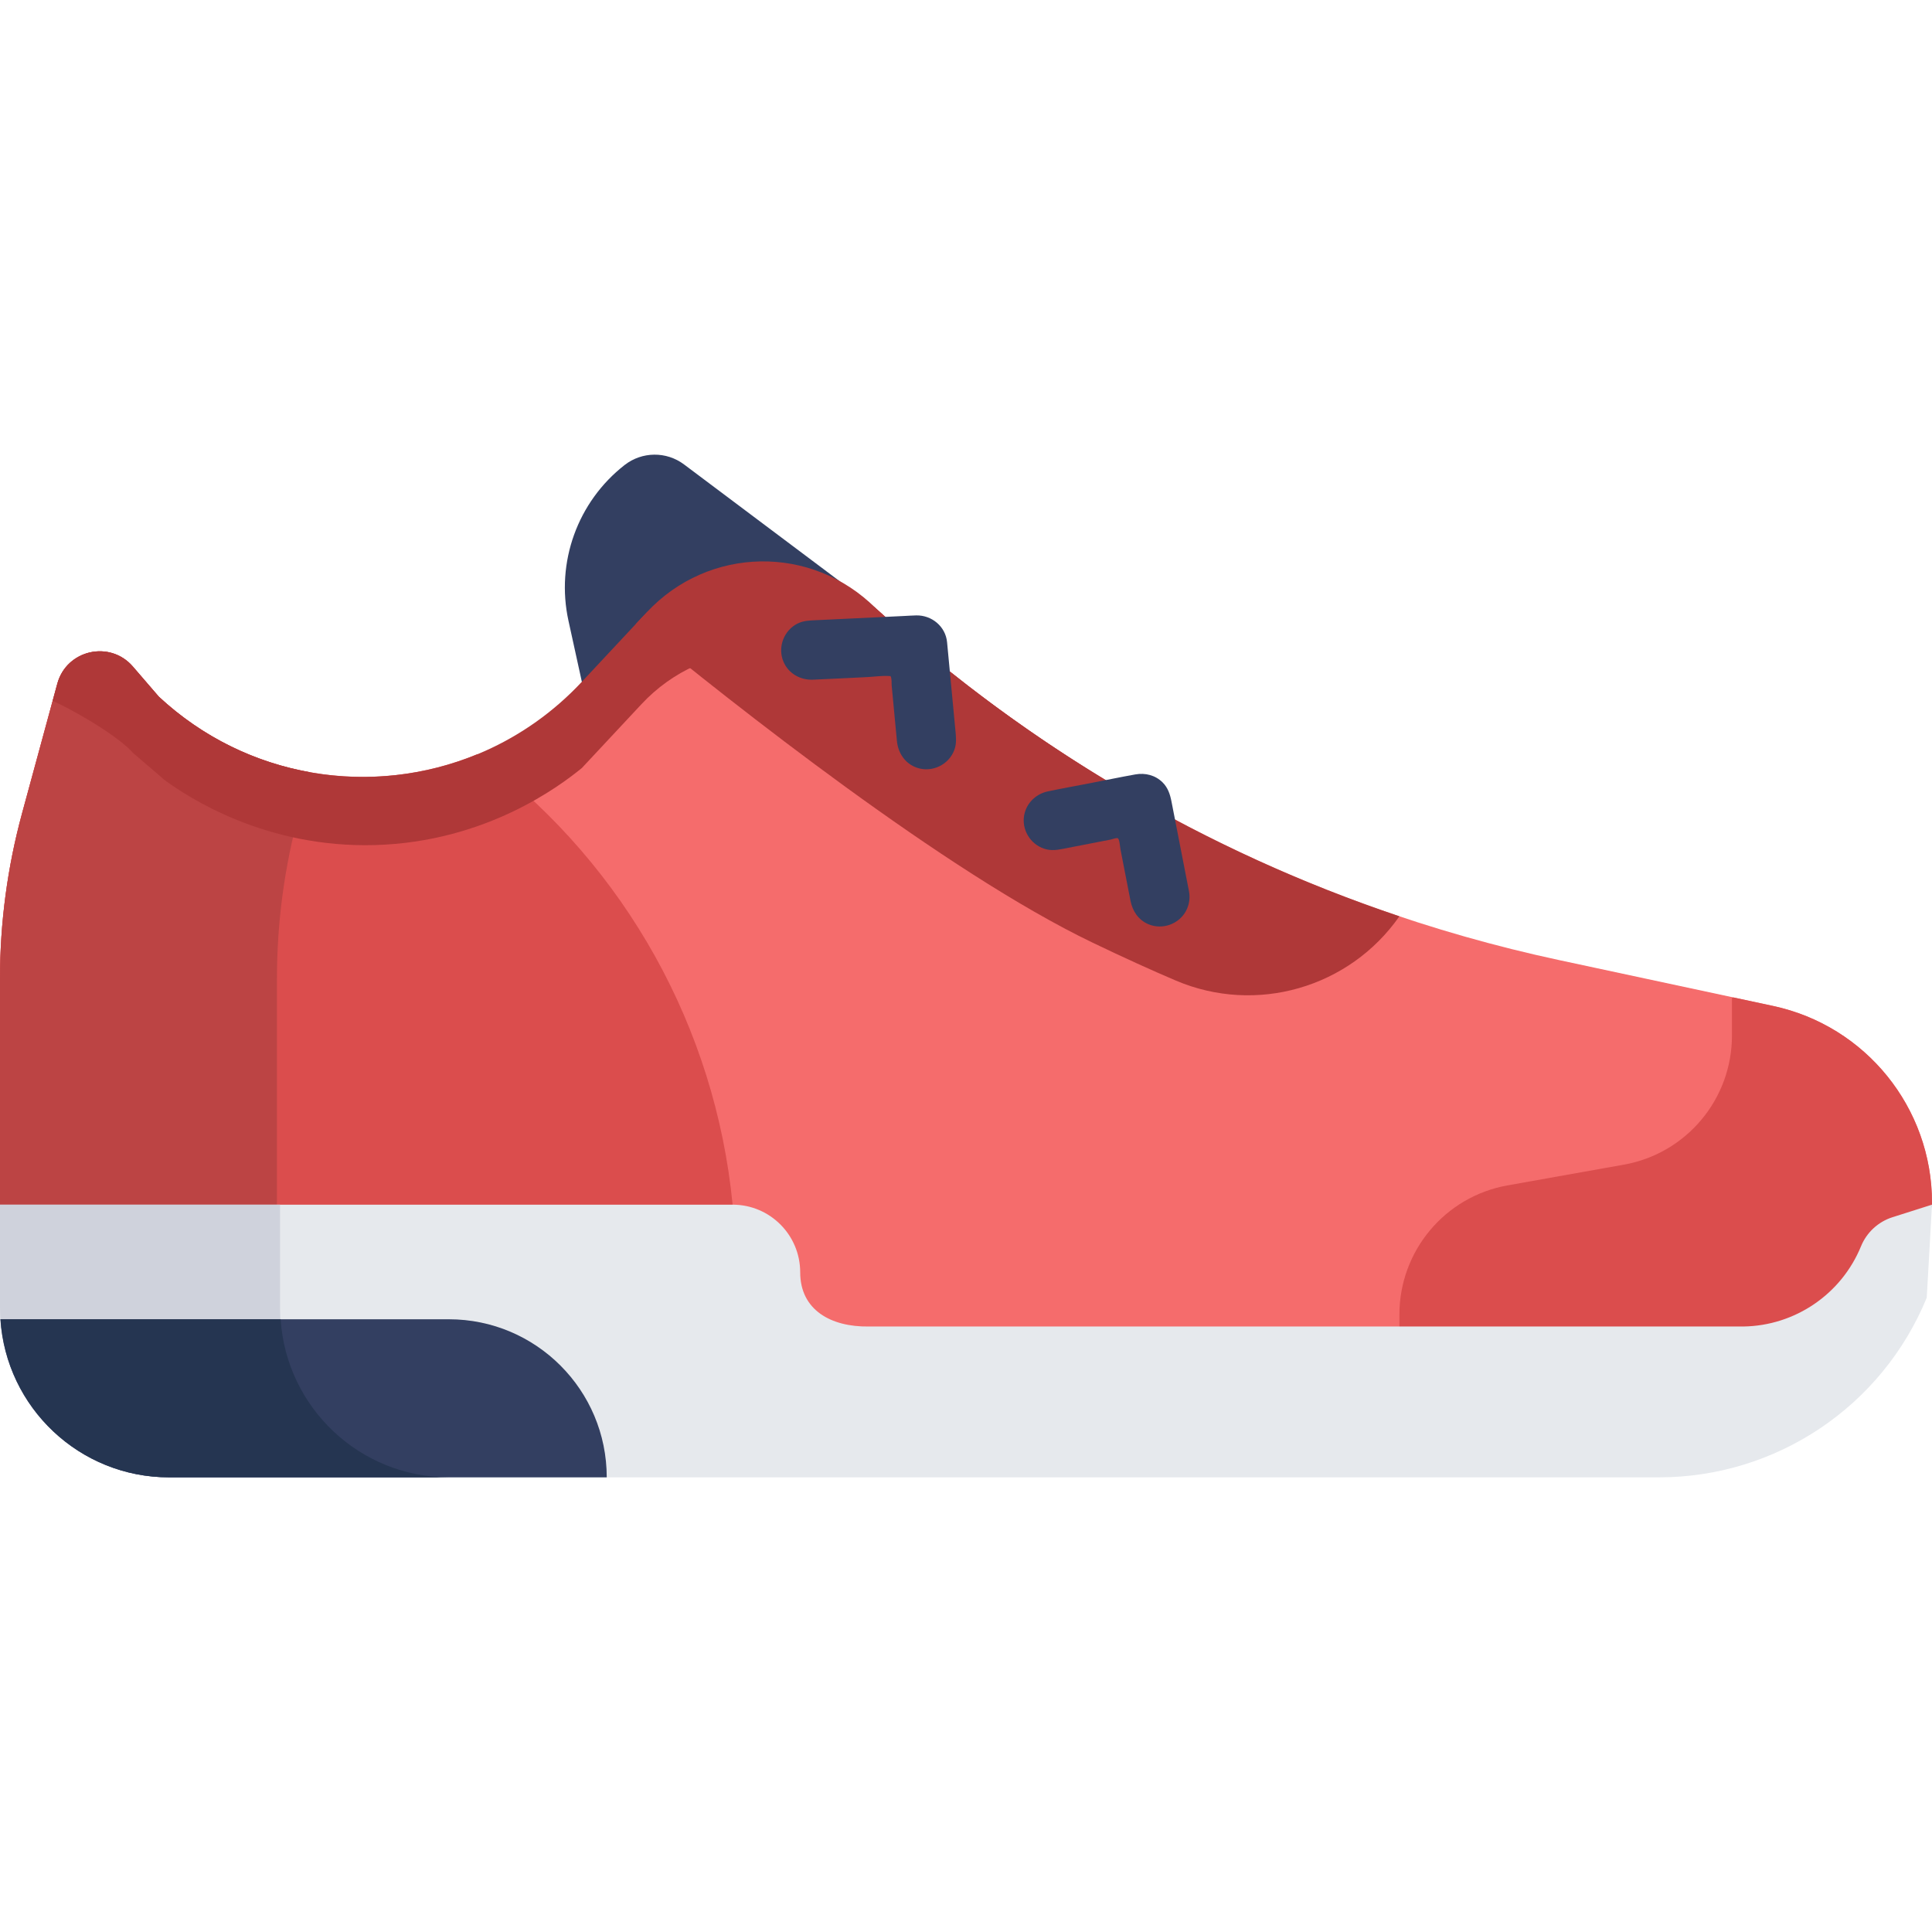
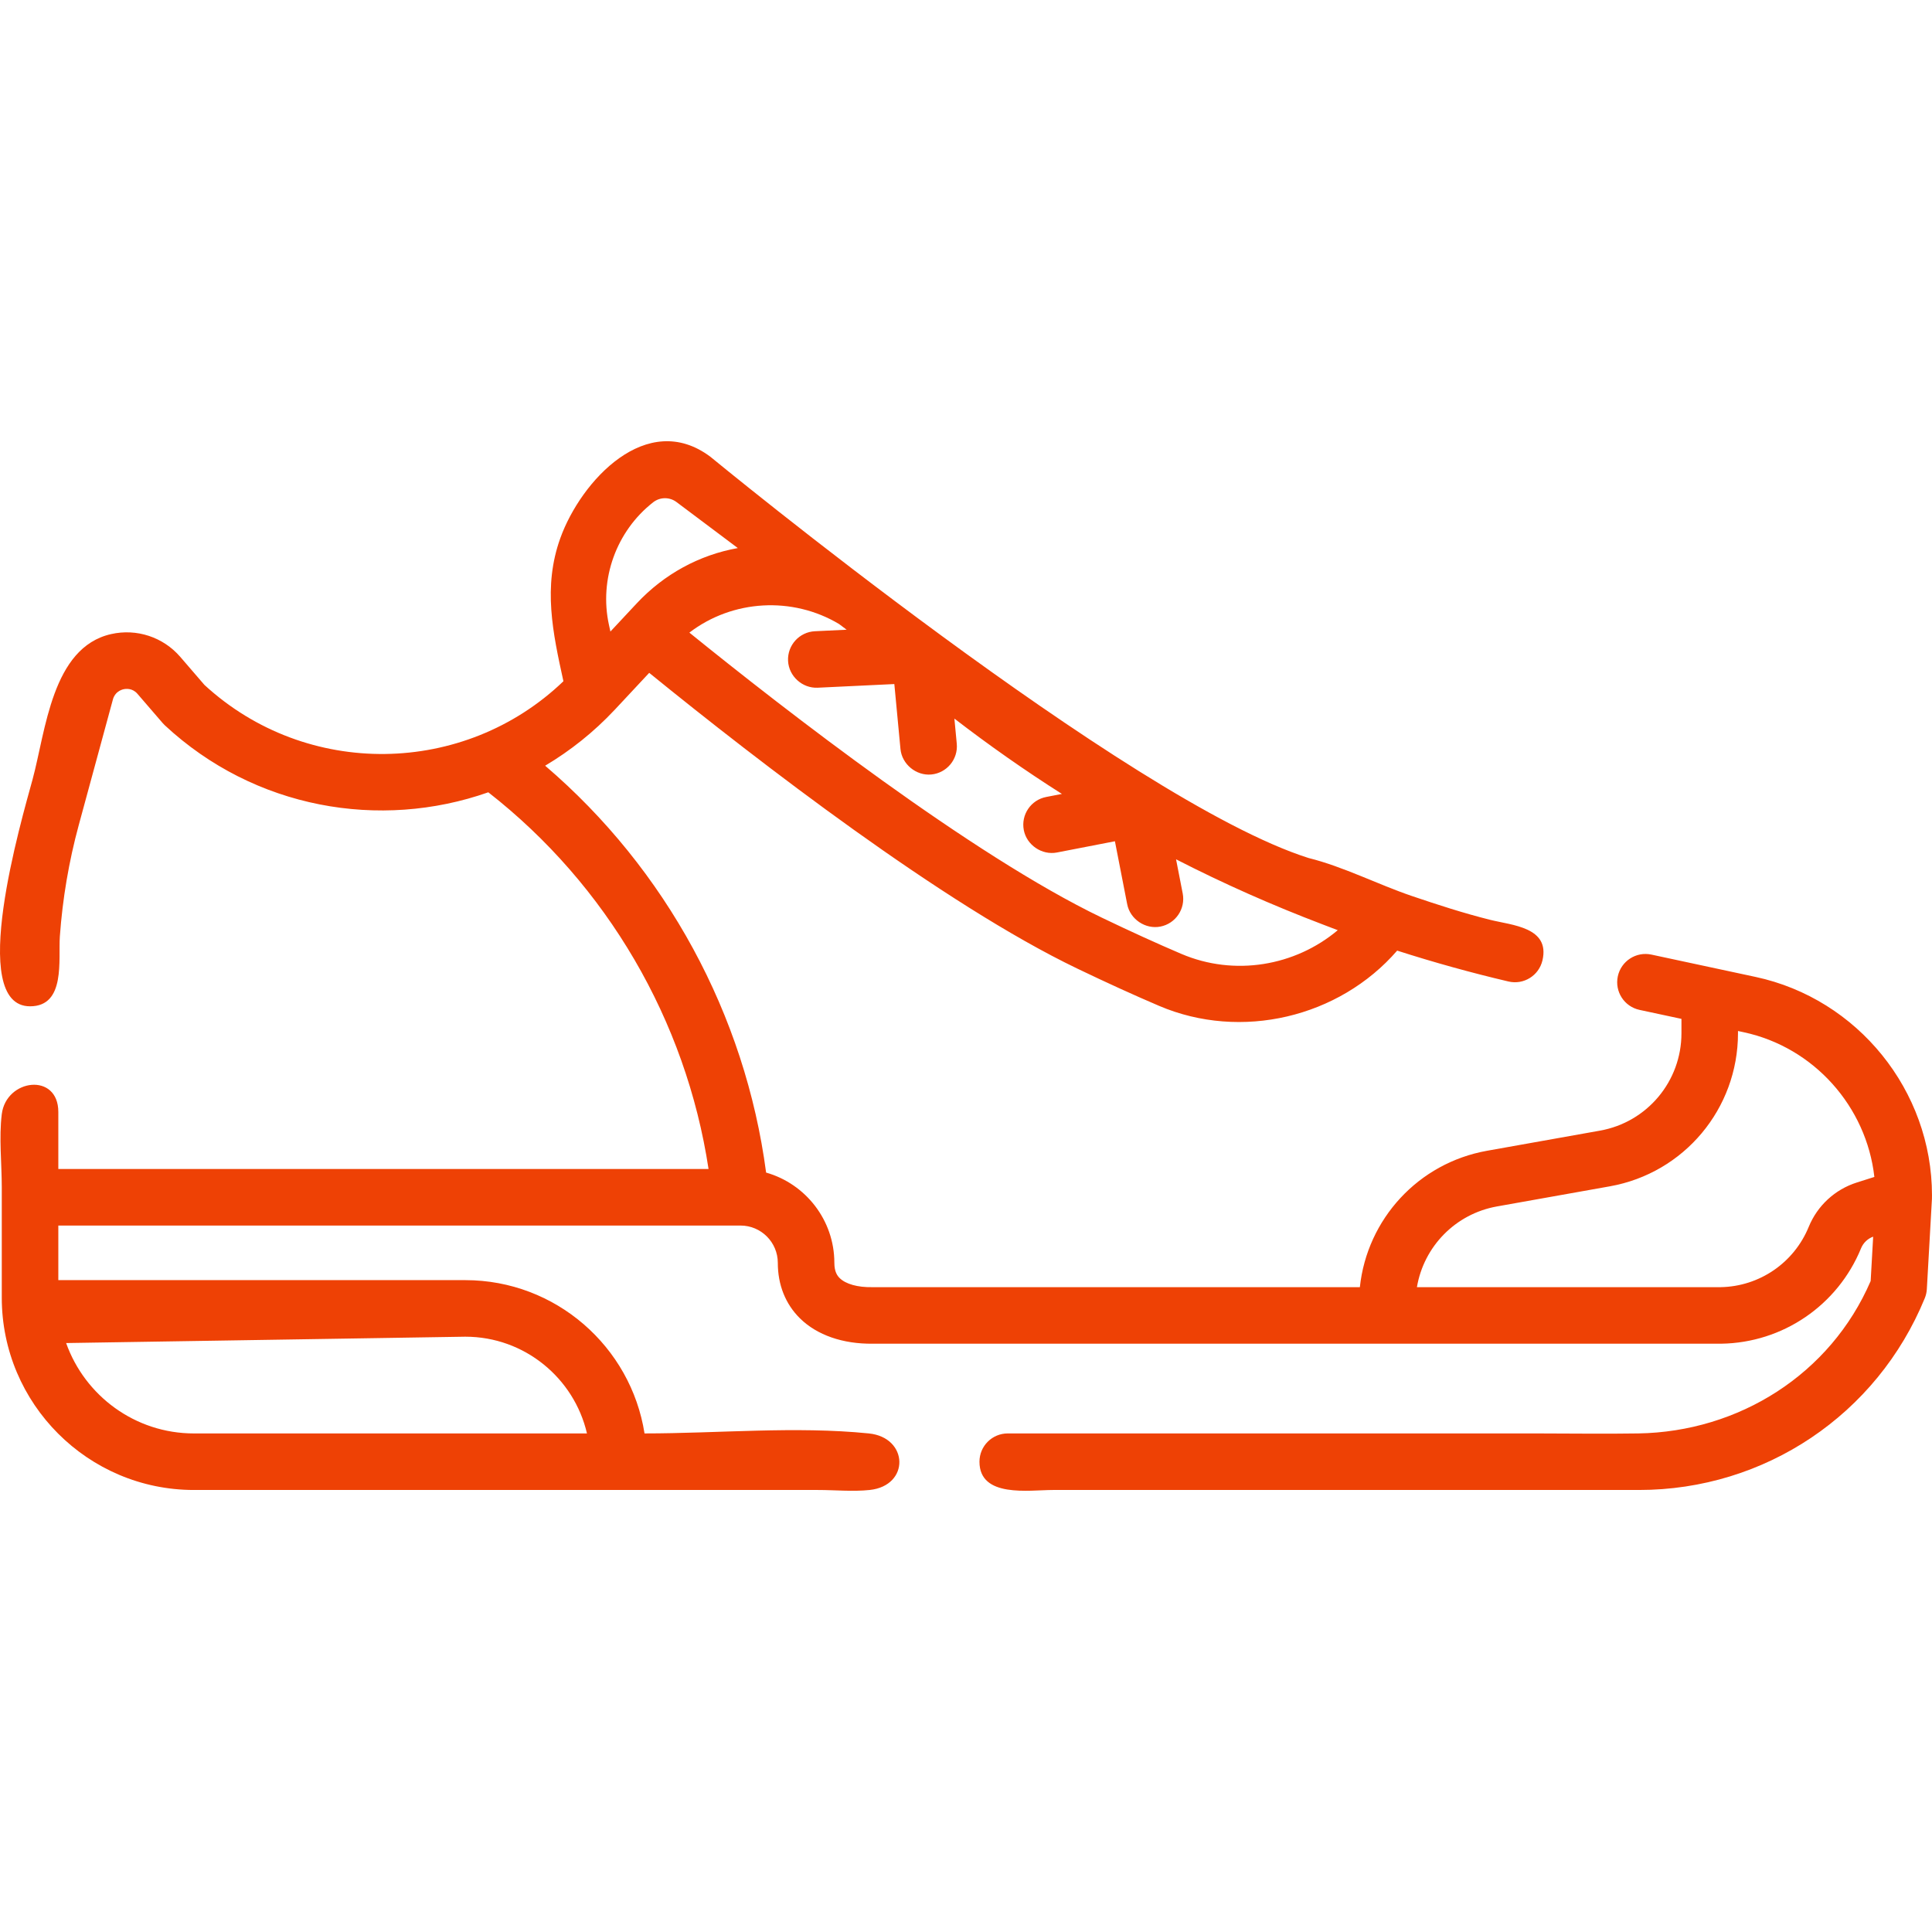
- <svg xmlns="http://www.w3.org/2000/svg" version="1.1" id="Capa_1" x="0px" y="0px" viewBox="0 0 512 512" style="enable-background:new 0 0 512 512;" xml:space="preserve">
-   <path style="fill:#333F61;" d="M232.126,161.234l-50.844-38.15c-4.683-3.514-11.138-3.452-15.753,0.15l0,0  c-12.485,9.746-18.271,25.8-14.878,41.278l3.545,16.171" />
-   <path style="fill:#F56C6C;" d="M512,319.25v-0.536c0-25.139-17.547-46.861-42.107-52.125l-56.721-12.158  c-67.528-14.475-130.006-46.636-181.047-93.196l0,0c-12.234-2.498-30.233-4.086-47.618,4.07  c-23.886,11.207-22.263,29.385-46.735,44.333c-19.239,11.752-53.661,20.931-74.637,6.982c-9.603-6.386-16.845-17.924-38.016-27.577  c-4.123-1.88-7.61-3.158-9.853-3.927l-1.31,0.591l-8.108,29.825C1.967,229.81,0,244.542,0,259.34v59.91l6.722,36.13h495.983  L512,319.25z" />
+ <svg xmlns="http://www.w3.org/2000/svg" version="1.1" id="Capa_1" x="0px" y="0px" viewBox="0 0 511.998 511.998" style="enable-background:new 0 0 511.998 511.998;" xml:space="preserve" width="512px" height="512px">
  <g>
-     <path style="fill:#DB4D4D;" d="M458.99,274.426c0,16.846-12.069,31.266-28.639,34.22l-30.853,5.499   c-16.57,2.953-28.639,17.374-28.639,34.22l0,0v3.699l132.01,2.677L512,319.25v-0.536c0-25.139-17.547-46.861-42.107-52.125   l-10.462-2.243l-0.442,0.067L458.99,274.426L458.99,274.426z" />
-     <path style="fill:#DB4D4D;" d="M194.15,319.25l-0.014-0.138c-4.584-46.663-28.349-89.317-65.602-117.746l-1.968-1.502l-0.027-0.011   c-27.817,11.502-60.976,6.615-84.452-15.233l-6.877-7.979c-6.085-7.06-17.579-4.45-20.025,4.547l-9.337,34.344   C1.967,229.81,0,244.542,0,259.34v59.91v12.314L194.15,319.25z" />
+     <g>
+       <g>
+         <path d="M511.994,316.771c0-27.729-19.665-52.07-46.757-57.878l-27.604-5.917c-4.043-0.862-8.03,1.709-8.897,5.757    c-0.867,4.046,1.709,8.029,5.757,8.897l11.108,2.381v3.81c0,12.724-9.083,23.579-21.595,25.809l-29.922,5.333    c-18.207,3.245-31.783,18.1-33.709,36.147H231.256c-0.039,0-0.077,0-0.116,0.001c-3.858,0.069-7.006-0.818-8.621-2.407    c-0.603-0.594-1.407-1.659-1.407-4.029c0-11.366-7.661-20.97-18.085-23.931c-5.542-41.854-26.534-80.446-58.558-107.824    c6.645-3.953,12.856-8.872,18.399-14.785c0.028-0.029,0.057-0.056,0.084-0.086c0.009-0.009,0.018-0.018,0.027-0.028l9.067-9.71    c29.151,23.685,77.946,61.319,113.418,78.36c7.806,3.751,15.118,7.081,21.732,9.902c21.667,9.236,47.669,3.115,63.067-14.651    c9.706,3.114,19.545,5.847,29.492,8.183c4.028,0.949,8.06-1.553,9.008-5.582c2.071-8.816-8.049-9.304-13.858-10.759    c-6.995-1.751-13.875-3.982-20.701-6.299c-9.054-3.074-18.174-7.793-27.437-10.089c-47.734-15.116-158.5-106.323-158.5-106.323    c-16.838-12.633-34.311,6.396-39.771,21.543c-4.655,12.912-2.004,25.081,0.815,37.94c-26.265,25.196-68.066,25.881-95.131,0.976    l-6.393-7.418c-4.542-5.27-11.58-7.592-18.362-6.051c-15.684,3.556-17.317,25.72-20.8,38.532    c-2.892,10.639-17.474,60.105-0.66,60.105c9.513,0,7.459-12.423,7.896-18.526c0.713-9.96,2.387-19.849,5.006-29.487l9.055-33.307    c0.539-1.985,2.149-2.552,2.816-2.702c0.666-0.15,2.358-0.334,3.698,1.22l6.67,7.739c0.18,0.208,0.371,0.407,0.571,0.593    c23.764,22.116,57.015,27.857,85.728,17.756c31.445,24.546,52.397,60.494,58.366,99.829H15.456v-15.105    c0-10.559-13.824-8.818-14.986,0.575c-0.77,6.225,0,13.064,0,19.332c0,9.767,0,19.533,0,29.3c0,28.1,22.844,50.962,50.923,50.962    c34.697,0,69.392,0,104.089,0c20.431,0,40.862,0,61.293,0c4.477,0,9.235,0.471,13.693,0c10.727-1.134,10.335-13.918-0.215-14.986    c-19.402-1.965-39.927,0-59.448,0c-3.607-22.986-23.53-40.625-47.495-40.625H15.456v-14.467c53.036,0,106.071,0,159.107,0    c7.226,0,14.453,0,21.679,0c0.003,0,0.006,0,0.009,0c5.445,0,9.876,4.438,9.876,9.892c0,5.835,2.033,10.92,5.878,14.707    c4.509,4.44,11.37,6.813,19.304,6.714h224.737c0.039,0,0.077,0,0.115-0.001c16.312-0.25,30.848-10.174,37.034-25.28    c0.591-1.444,1.754-2.559,3.211-3.087l-0.664,11.761c-10.666,24.728-34.938,39.953-61.592,40.386c-9.065,0.148-18.143,0-27.209,0    c-36.626,0-73.251,0-109.877,0c-10.001,0-20.001,0-30.003,0c-4.138,0-7.493,3.355-7.493,7.493c0,9.666,13.204,7.493,19.427,7.493    c13.015,0,26.03,0,39.045,0c31.276,0,62.551,0,93.827,0c7.494,0,14.987,0,22.481,0c33.343,0,63.07-19.946,75.734-50.815    c0.316-0.771,0.502-1.59,0.549-2.421l1.352-23.912c0.003-0.059-0.003-0.116-0.001-0.175    C511.999,317.284,512.003,317.028,511.994,316.771z M222.345,165.362l2.025,1.52l-8.4,0.401c-4.134,0.198-7.325,3.709-7.127,7.842    c0.195,4.084,3.778,7.307,7.842,7.127l20.322-0.97l1.626,17.211c0.381,4.025,4.144,7.131,8.164,6.755    c4.12-0.39,7.144-4.044,6.755-8.164l-0.628-6.65c9.217,7.098,18.716,13.761,28.491,19.964l-4.168,0.808    c-4.062,0.788-6.718,4.72-5.929,8.783c0.77,3.972,4.81,6.703,8.783,5.93l15.362-2.978l3.255,16.692    c0.774,3.972,4.817,6.697,8.789,5.921c4.061-0.791,6.713-4.727,5.92-8.789l-1.762-9.041c12.558,6.442,25.512,12.18,38.816,17.244    c0.872,0.333,1.741,0.671,2.616,0.998c0.473,0.177,0.942,0.367,1.42,0.542c-11.314,9.525-27.398,12.271-41.441,6.285    c-6.409-2.732-13.514-5.97-21.119-9.624c-34.43-16.541-83.952-55.025-109.266-75.521    C194.157,158.879,210.006,158.005,222.345,165.362z M173.103,133.103c1.802-1.408,4.339-1.433,6.169-0.059l16.256,12.197    c-10.206,1.826-19.535,6.89-26.817,14.687l-2.833,3.033c-0.003,0.003-0.005,0.006-0.008,0.009l-4.105,4.396l-0.383-1.743    C158.725,153.5,163.326,140.734,173.103,133.103z M123.311,354.237c15.675,0,28.84,10.967,32.241,25.639H51.393    c-15.605,0-28.914-10.013-33.866-23.956L123.311,354.237z M492.084,313.372c-5.801,1.842-10.45,6.13-12.758,11.765    c-3.902,9.529-13.061,15.794-23.341,15.974h-80.489c1.822-10.749,10.18-19.427,21.214-21.393l29.922-5.333    c19.673-3.507,33.951-20.566,33.951-40.563v-0.597l1.511,0.324c18.625,3.992,32.538,19.72,34.63,38.351L492.084,313.372z" data-original="#000000" class="active-path" data-old_color="#000000" fill="#EE4105" />
+       </g>
+     </g>
  </g>
-   <path style="fill:#BC4444;" d="M73.395,319.25v-59.91c0-14.798,1.967-29.53,5.848-43.808l2.958-10.881  c-14.528-2.578-28.505-9.227-40.114-20.031l-6.877-7.979c-6.085-7.06-17.579-4.45-20.025,4.547l-9.337,34.344  C1.967,229.81,0,244.542,0,259.34v59.91v12.314l73.395-4.655V319.25z" />
-   <path style="fill:#E6E9ED;" d="M439.662,391.51H44.782C20.05,391.51,0,371.442,0,346.687V319.25h194.15  c9.892,0,17.91,8.026,17.91,17.926l0,0c0,10.008,8.187,14.516,18.185,14.362h231.789c13.703-0.211,25.96-8.578,31.157-21.27l0,0  c1.505-3.675,4.561-6.494,8.344-7.695L512,319.25l-1.393,24.656C498.791,372.705,470.767,391.51,439.662,391.51z" />
-   <path style="fill:#CFD2DC;" d="M74.212,346.687V319.25H0v27.438c0,24.755,20.05,44.822,44.782,44.822h74.212  C94.262,391.51,74.212,371.442,74.212,346.687z" />
-   <path style="fill:#333F61;" d="M118.939,349.62H0.106c1.511,23.386,20.929,41.89,44.676,41.89h116.009l0,0  C160.791,368.375,142.053,349.62,118.939,349.62z" />
-   <path style="fill:#253551;" d="M74.371,349.62H0.159c1.511,23.386,20.929,41.89,44.677,41.89h74.212  C95.3,391.51,75.882,373.006,74.371,349.62z" />
-   <g>
-     <path style="fill:#AF3838;" d="M289.488,249.782c8.443,4.056,15.759,7.367,22.093,10.067c21.289,9.076,46.014,1.957,59.278-17.02   l0,0l0.001-0.003c-51.256-17.202-98.542-44.929-138.734-81.592l0,0c-16.991-17.006-44.317-16.545-60.725,1.026l-2.921,3.128   C194.509,186.763,250.512,231.057,289.488,249.782z" />
-     <path style="fill:#AF3838;" d="M35.21,199.492c2.856,2.451,5.713,4.902,8.569,7.354c6.176,4.454,26.504,17.933,55.629,17.105   c29.298-0.833,48.907-15.614,54.787-20.415l15.837-16.96c16.528-17.7,44.203-18.81,62.093-2.49l0,0   c20.359,18.571,43.391,24.966,68.009,26.867c-24.294-14.01-47.111-30.655-68.009-49.718l0,0   c-17.89-16.319-45.565-15.21-62.093,2.49l-15.837,16.96c-29.897,32.017-80.043,33.777-112.108,3.936l-6.877-7.979   c-6.085-7.06-17.579-4.45-20.025,4.547l-1.228,4.518C22.933,189.943,32.223,196.026,35.21,199.492z" />
-   </g>
-   <g>
-     <path style="fill:#333F61;" d="M250.985,170.195c-0.393-4.186-4.072-7.199-8.187-7.106c-1.081,0.024-2.164,0.103-3.244,0.155   c-5.469,0.261-10.938,0.522-16.408,0.783c-2.266,0.108-4.532,0.216-6.797,0.324c-1.684,0.08-3.327,0.099-4.894,0.852   c-3.749,1.803-5.463,6.389-3.805,10.211c1.35,3.111,4.469,4.842,7.791,4.708c4.759-0.193,9.516-0.454,14.273-0.681   c1.933-0.092,4.007-0.415,5.94-0.284c0.468,0.032,0.281-0.111,0.435,0.233c0.264,0.594,0.158,1.669,0.218,2.309   c0.463,4.897,0.912,9.795,1.388,14.691c0.312,3.206,2.19,6.002,5.314,7.07c4.015,1.373,8.514-0.816,9.932-4.81   c0.628-1.769,0.401-3.515,0.23-5.321c-0.227-2.399-0.453-4.798-0.68-7.196c-0.473-5.001-0.945-10.002-1.418-15.003   C251.043,170.818,251.014,170.506,250.985,170.195z" />
-     <path style="fill:#333F61;" d="M315.091,236.187c-1.545-7.926-3.091-15.852-4.636-23.778c-0.368-1.889-0.937-3.652-2.348-5.059   c-1.93-1.924-4.601-2.592-7.242-2.119c-4.019,0.719-8.02,1.555-12.028,2.332c-3.716,0.721-7.448,1.383-11.152,2.162   c-3.372,0.709-6.002,3.447-6.355,6.922c-0.397,3.909,2.265,7.603,6.094,8.463c1.929,0.433,3.814-0.073,5.703-0.439   c2.565-0.497,5.129-0.995,7.694-1.492c1.162-0.225,2.325-0.451,3.487-0.676c0.433-0.084,1.473-0.502,1.902-0.369   c0.468,0.145,0.616,2.382,0.72,2.916c0.886,4.543,1.772,9.086,2.657,13.628c0.539,2.764,2.087,5.121,4.751,6.249   c3.652,1.546,8,0.028,9.917-3.435C315.144,239.885,315.442,237.992,315.091,236.187z" />
-   </g>
-   <g>
- </g>
-   <g>
- </g>
-   <g>
- </g>
-   <g>
- </g>
-   <g>
- </g>
-   <g>
- </g>
-   <g>
- </g>
-   <g>
- </g>
-   <g>
- </g>
-   <g>
- </g>
-   <g>
- </g>
-   <g>
- </g>
-   <g>
- </g>
-   <g>
- </g>
-   <g>
- </g>
</svg>
